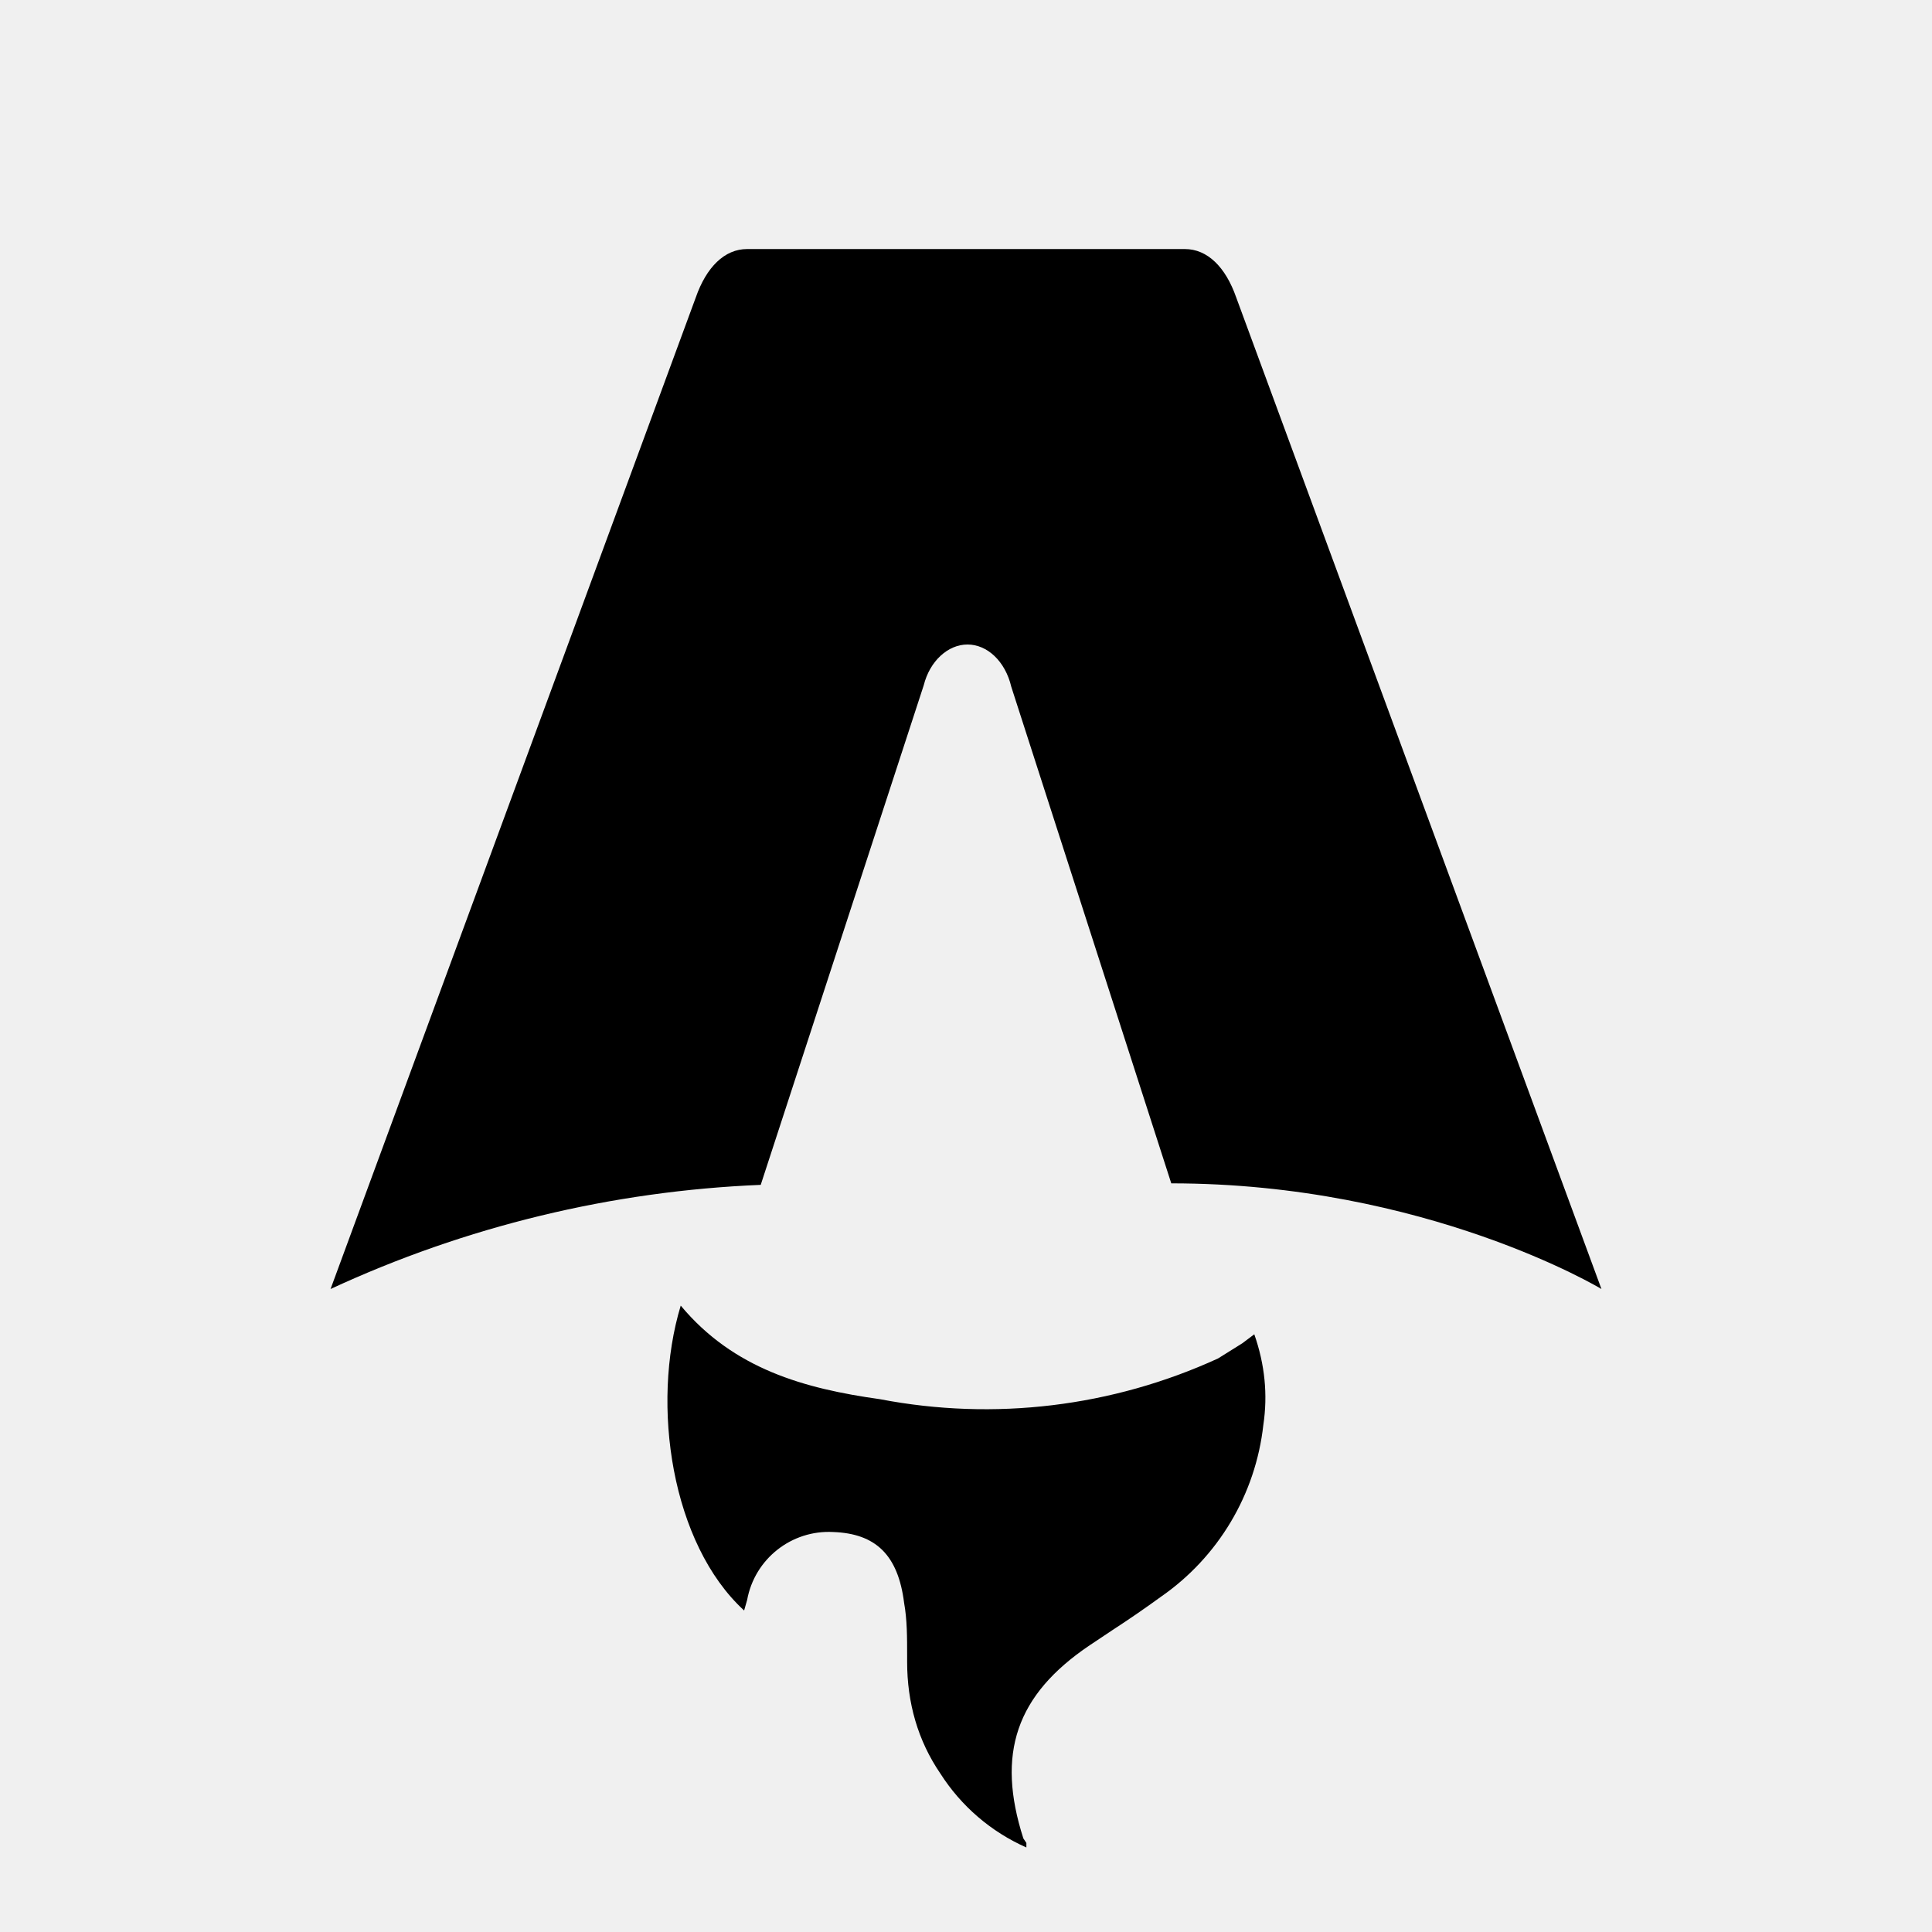
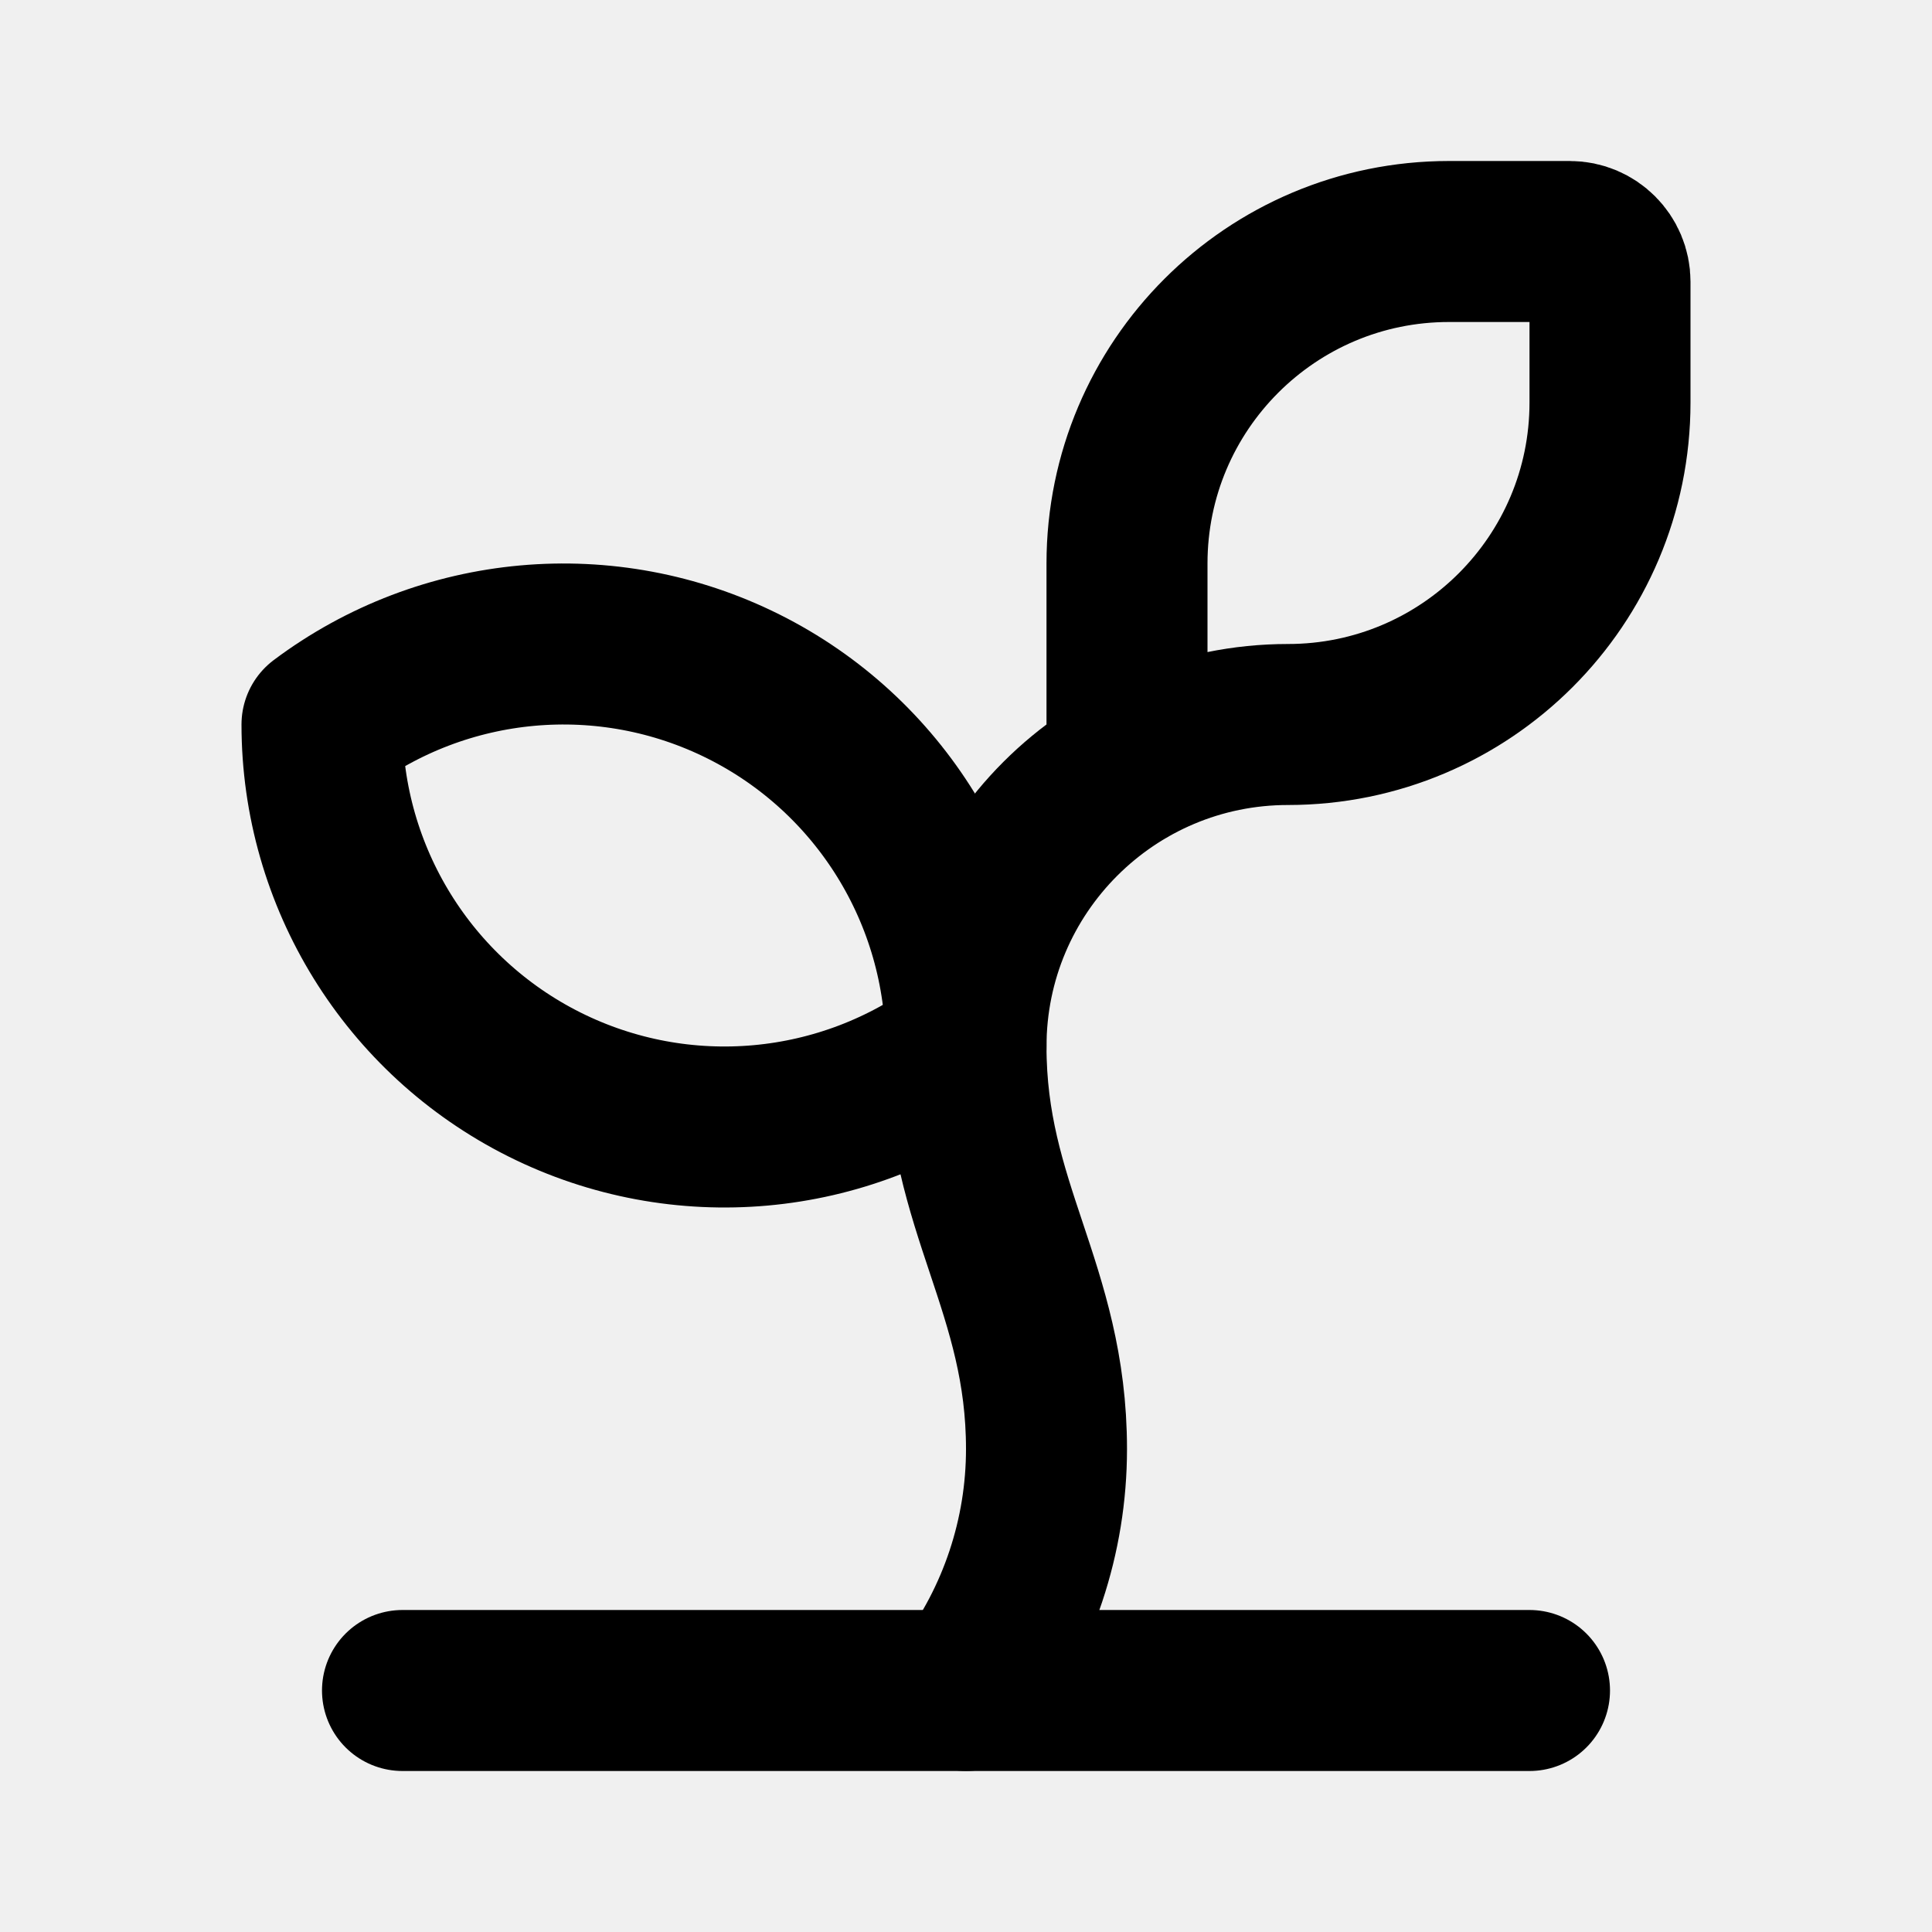
- <svg xmlns="http://www.w3.org/2000/svg" fill="none" viewBox="0 0 128 128">
-   <path d="M50.4 78.5a75.1 75.1 0 0 0-28.5 6.9l24.2-65.7c.7-2 1.9-3.2 3.4-3.2h29c1.5 0 2.7 1.2 3.4 3.2l24.2 65.7s-11.6-7-28.5-7L67 45.5c-.4-1.7-1.6-2.8-2.9-2.8-1.3 0-2.5 1.1-2.9 2.7L50.4 78.5Zm-1.1 28.2Zm-4.2-20.2c-2 6.6-.6 15.8 4.2 20.2a17.5 17.5 0 0 1 .2-.7 5.5 5.5 0 0 1 5.7-4.5c2.8.1 4.3 1.5 4.7 4.7.2 1.1.2 2.3.2 3.5v.4c0 2.7.7 5.2 2.2 7.4a13 13 0 0 0 5.7 4.9v-.3l-.2-.3c-1.8-5.6-.5-9.5 4.4-12.8l1.5-1a73 73 0 0 0 3.2-2.2 16 16 0 0 0 6.8-11.4c.3-2 .1-4-.6-6l-.8.6-1.6 1a37 37 0 0 1-22.4 2.7c-5-.7-9.7-2-13.2-6.2Z" />
-   <style>
-         path { fill: #000; }
-         @media (prefers-color-scheme: dark) {
-             path { fill: #FFF; }
-         }
-     </style>
+ <svg xmlns="http://www.w3.org/2000/svg" width="24" height="24" viewBox="0 0 24 24" fill="none" stroke="currentColor" stroke-width="2" stroke-linecap="round" stroke-linejoin="round" class="lucide lucide-sprout-icon lucide-sprout">
+   <path d="M14 9.536V7a4 4 0 0 1 4-4h1.5a.5.5 0 0 1 .5.5V5a4 4 0 0 1-4 4 4 4 0 0 0-4 4c0 2 1 3 1 5a5 5 0 0 1-1 3" />
+   <path d="M4 9a5 5 0 0 1 8 4 5 5 0 0 1-8-4" />
+   <path d="M5 21h14" />
</svg>
